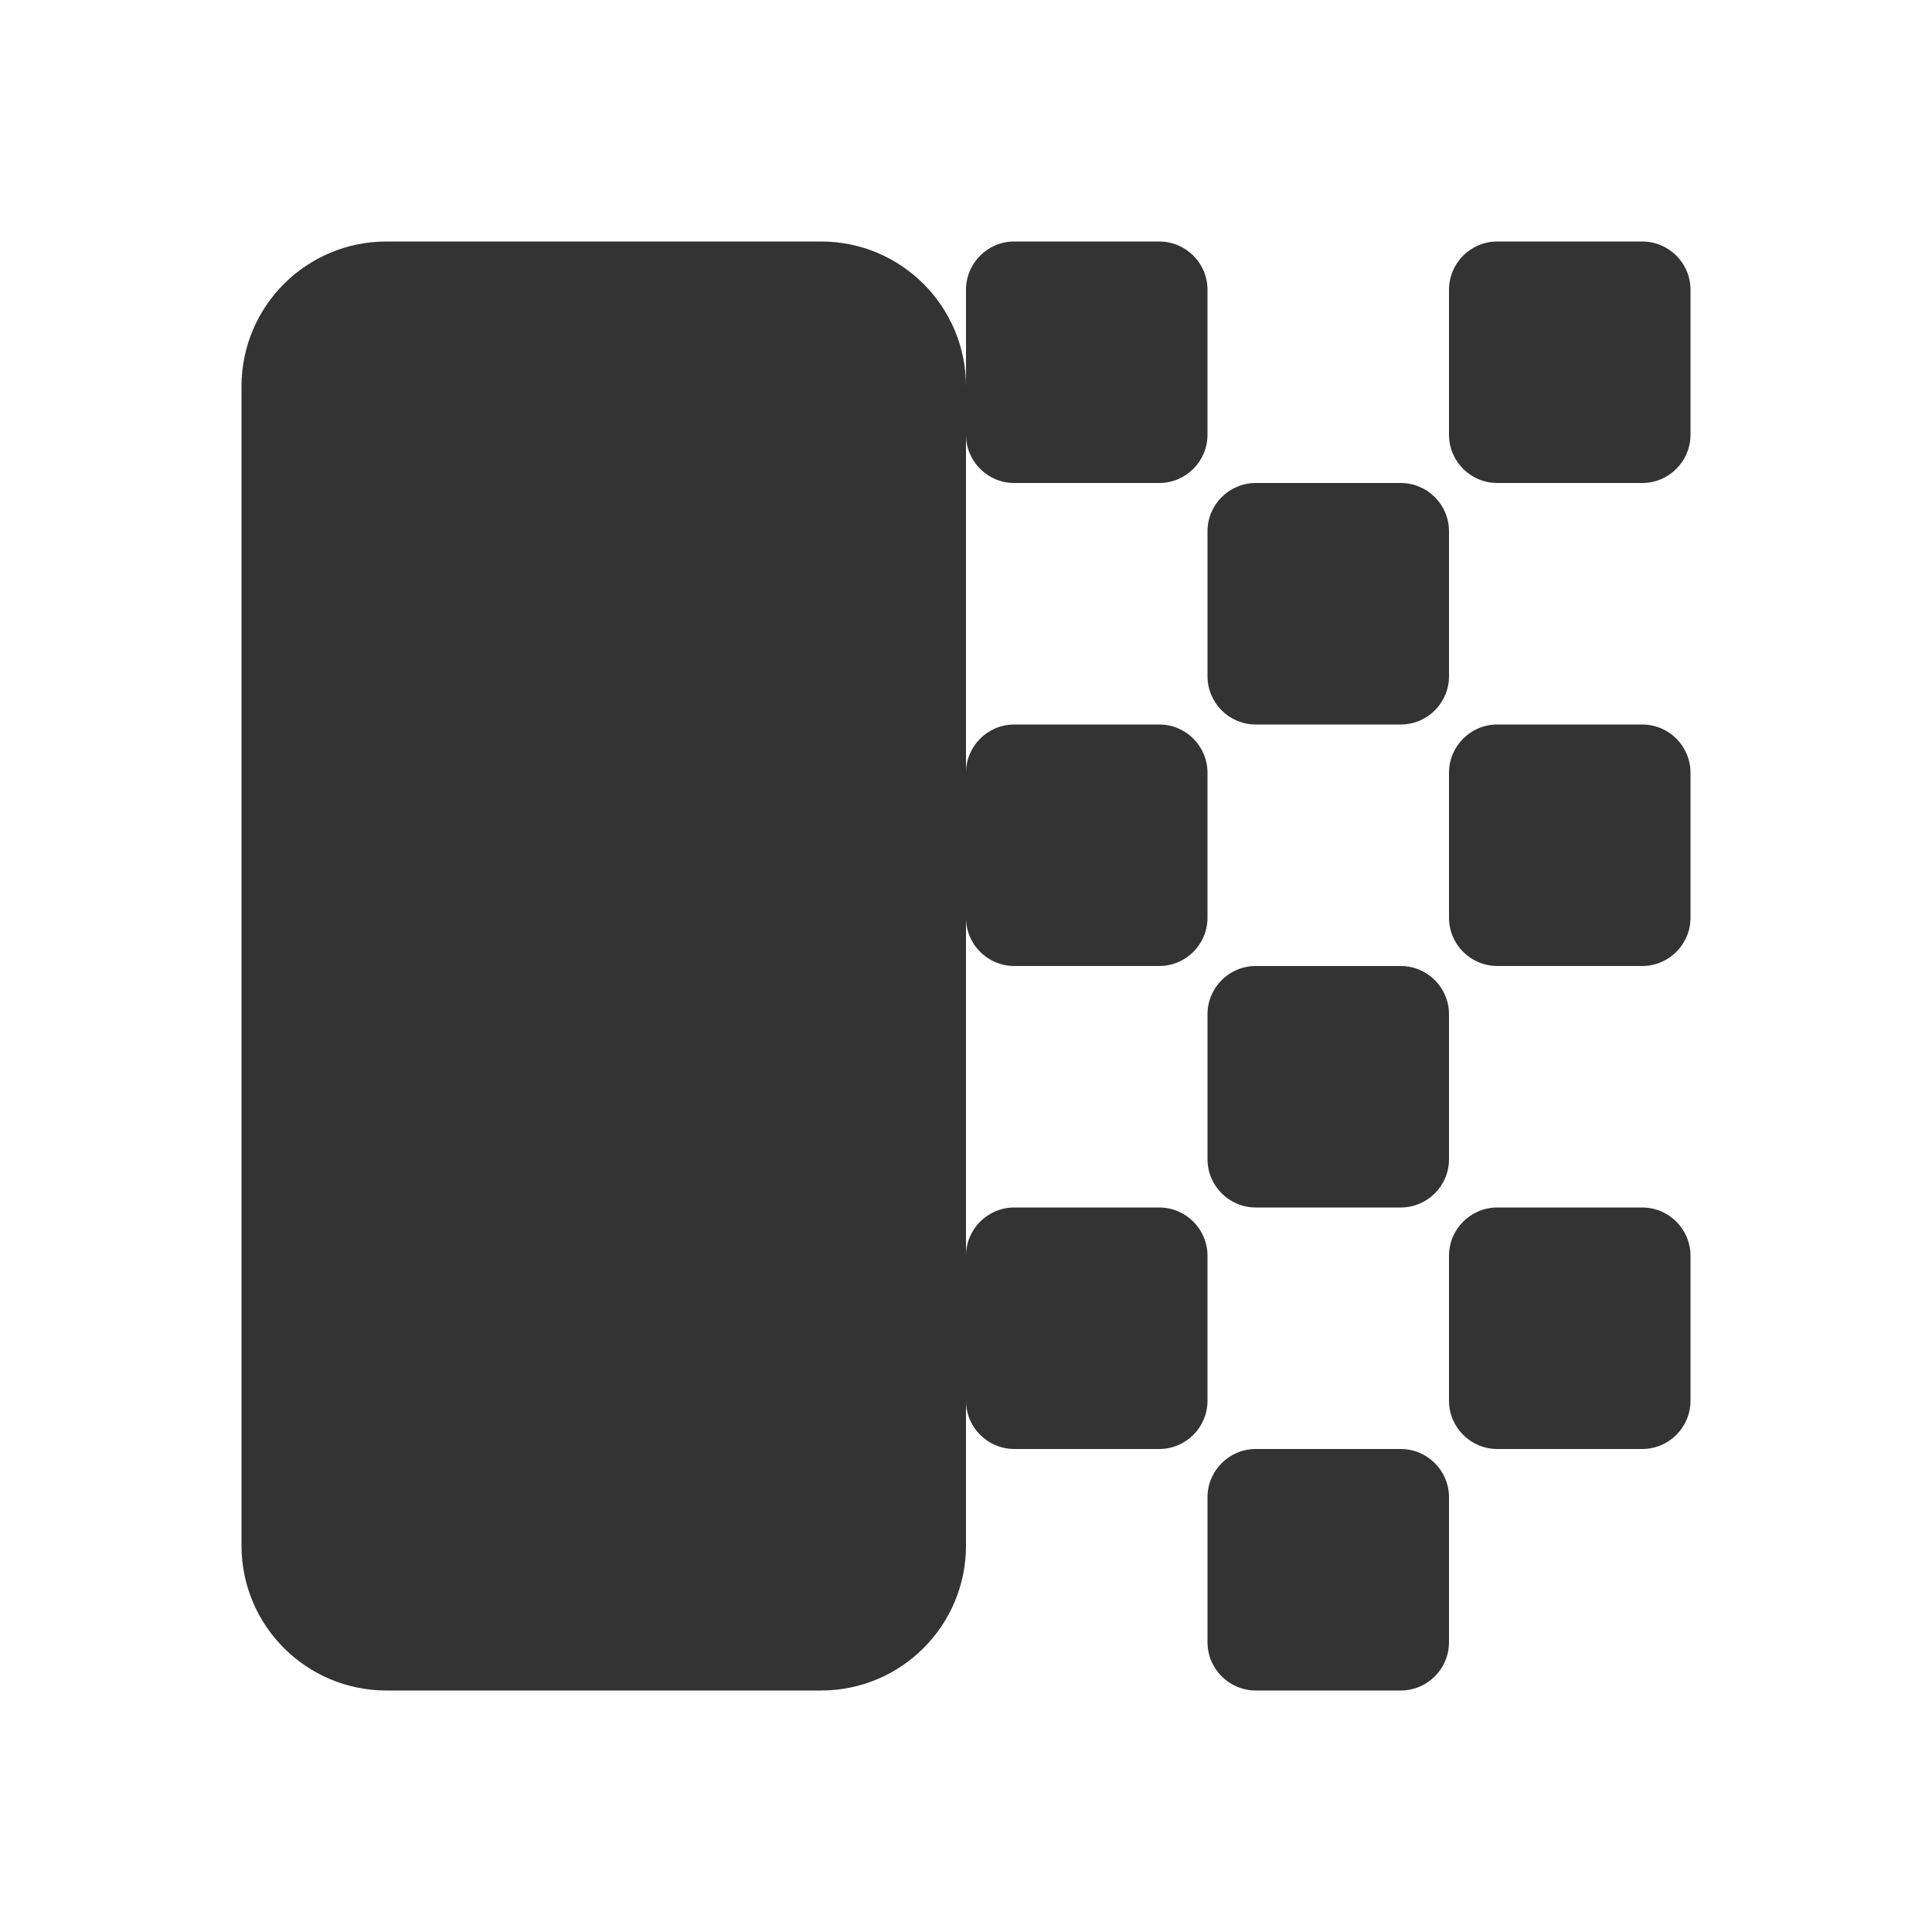
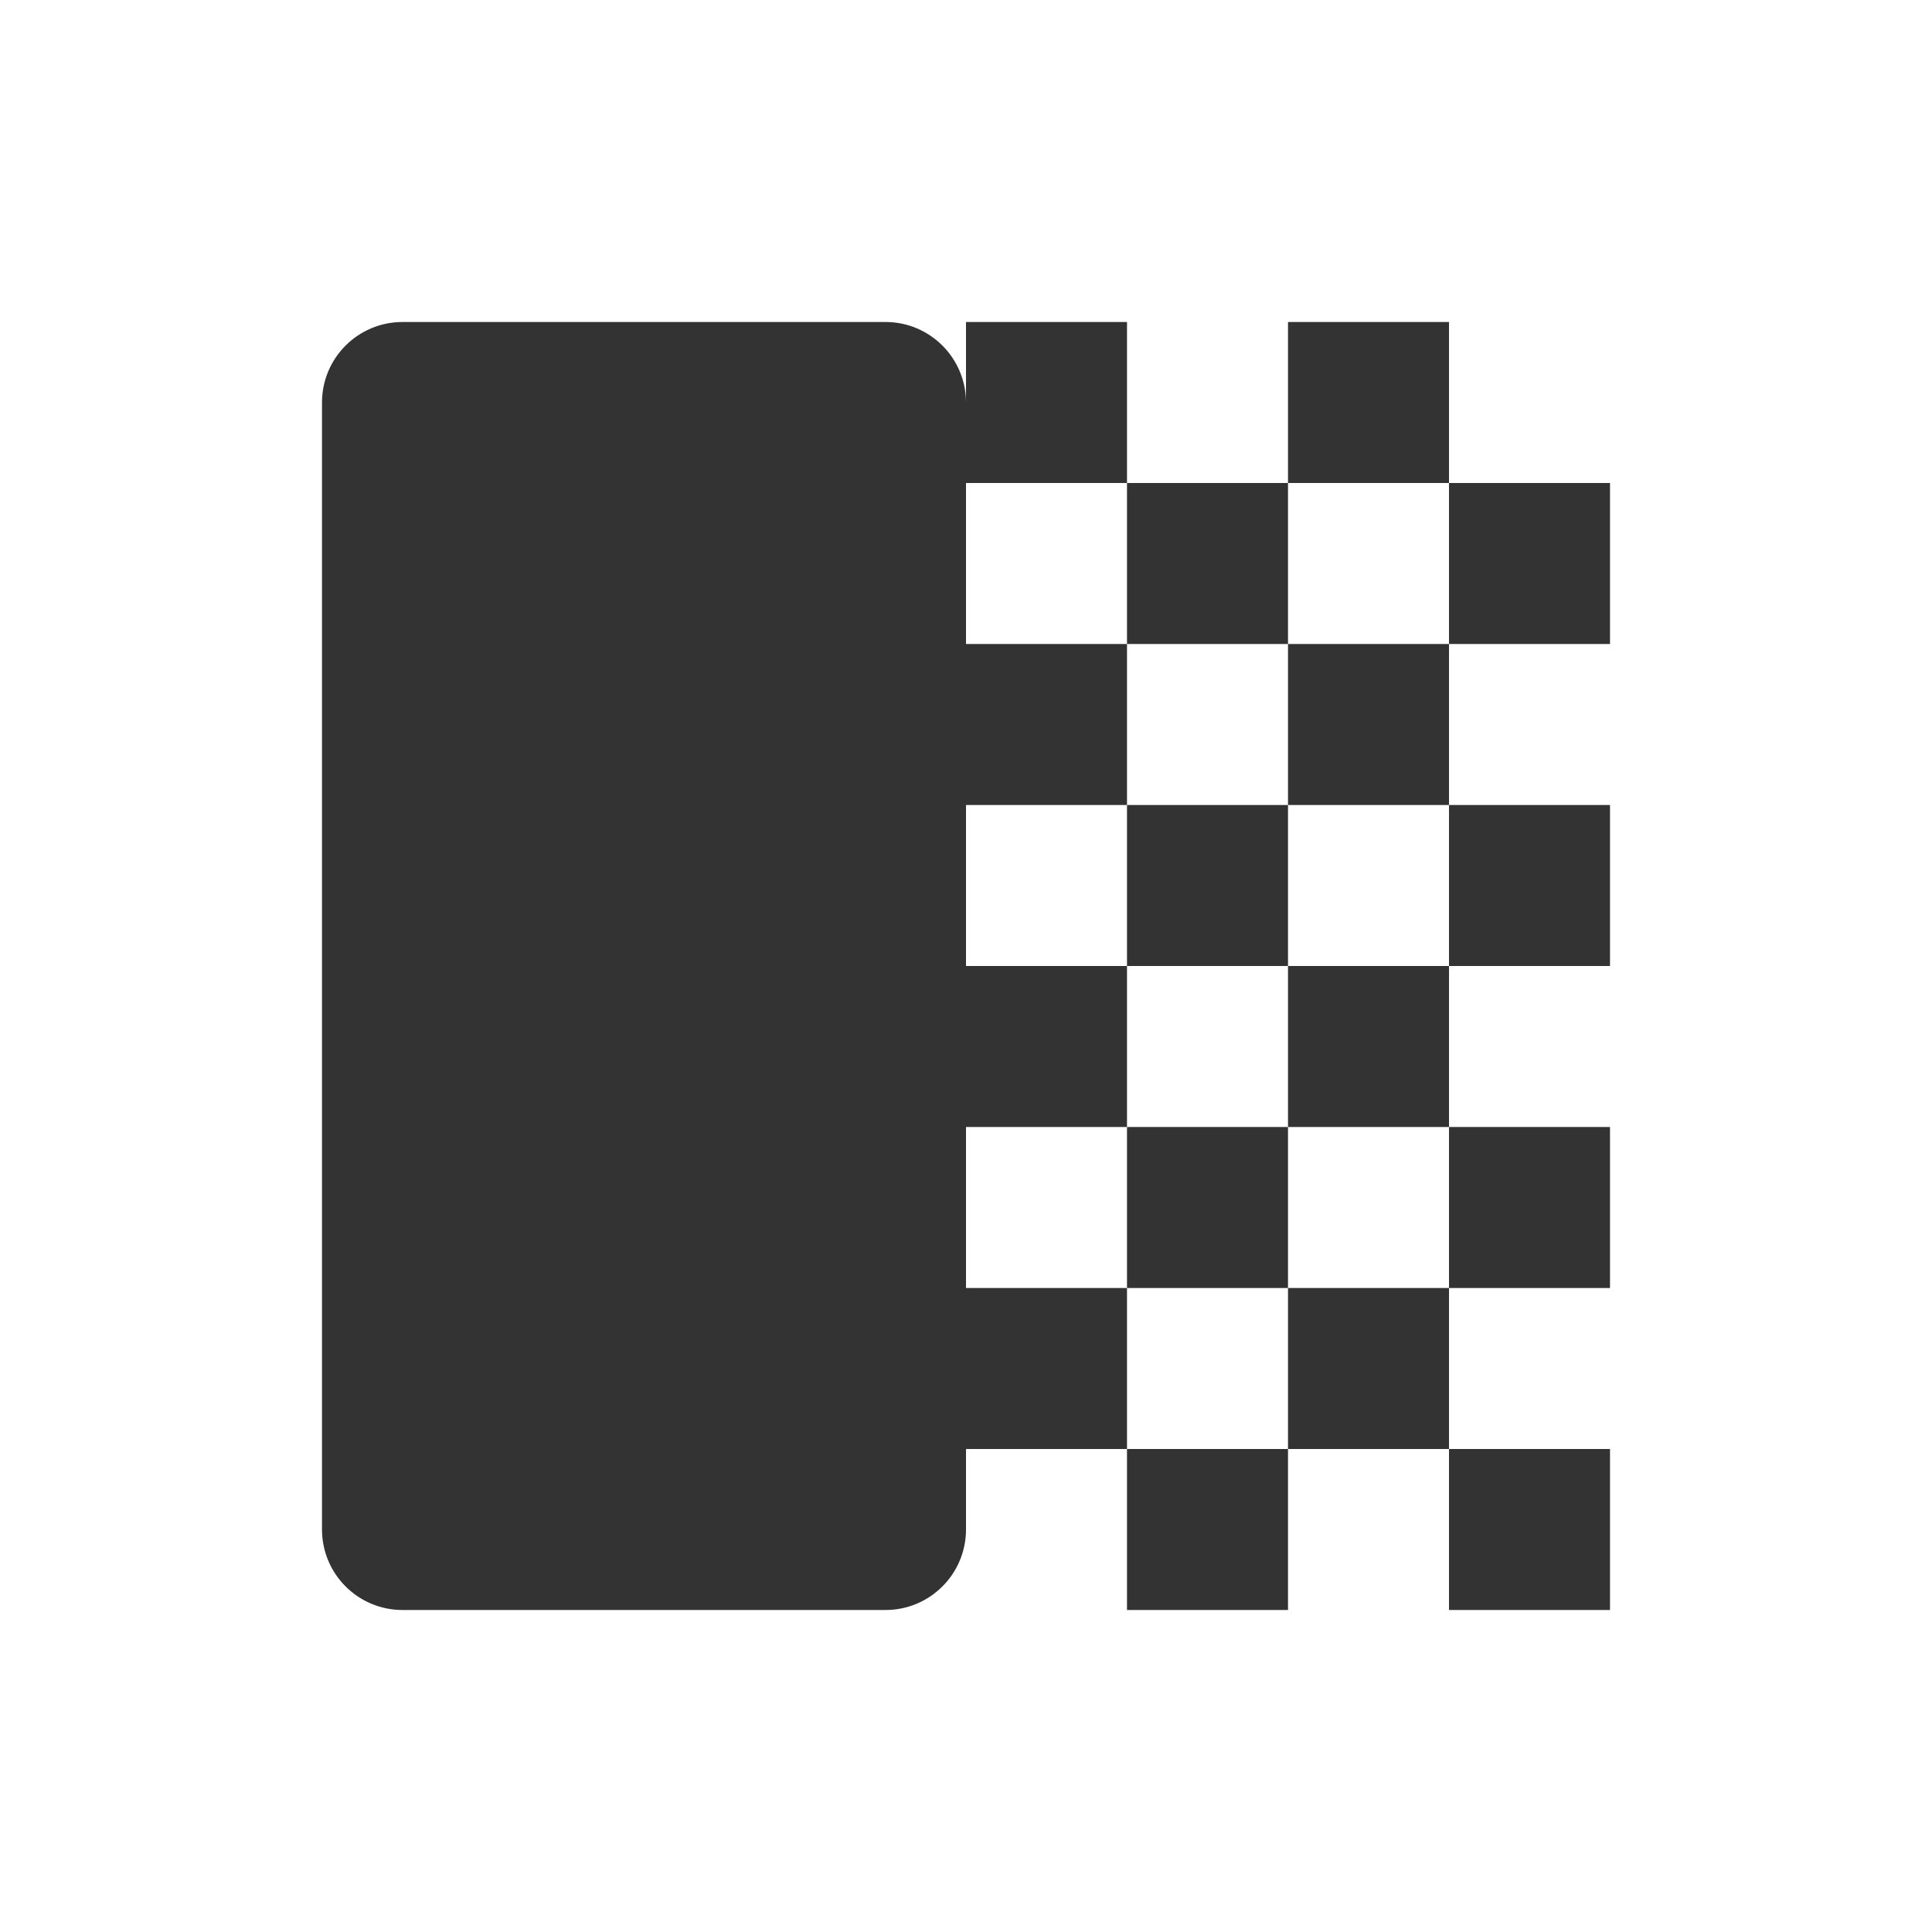
- <svg xmlns="http://www.w3.org/2000/svg" width="400" height="400" viewBox="0 0 400 400" version="1.1" id="svg5">
-   <defs id="defs2" />
+ <svg xmlns="http://www.w3.org/2000/svg" width="240" height="240" id="svg5" version="1.1">
+   <defs id="defs2">
+     </defs>
  <g id="layer1">
-     <rect style="fill:#333333;stroke-width:40;stroke-linecap:round;stroke-linejoin:round;stroke-dasharray:40, 40;stroke-dashoffset:4" id="rect940" width="150" height="300" x="50" y="50" ry="30" />
-     <rect style="fill:#333333;stroke-width:40;stroke-linecap:round;stroke-linejoin:round;stroke-dasharray:40, 40;stroke-dashoffset:4" id="rect940-3" width="50" height="50" x="200" y="50" ry="10" />
-     <rect style="fill:#333333;stroke-width:40;stroke-linecap:round;stroke-linejoin:round;stroke-dasharray:40, 40;stroke-dashoffset:4" id="rect940-3-6" width="50" height="50" x="300" y="50" ry="10" />
-     <rect style="fill:#333333;stroke-width:40;stroke-linecap:round;stroke-linejoin:round;stroke-dasharray:40, 40;stroke-dashoffset:4" id="rect940-3-7" width="50" height="50" x="250" y="100" ry="10" />
-     <rect style="fill:#333333;stroke-width:40;stroke-linecap:round;stroke-linejoin:round;stroke-dasharray:40, 40;stroke-dashoffset:4" id="rect940-3-5" width="50" height="50" x="200" y="150" ry="10" />
-     <rect style="fill:#333333;stroke-width:40;stroke-linecap:round;stroke-linejoin:round;stroke-dasharray:40, 40;stroke-dashoffset:4" id="rect940-3-6-3" width="50" height="50" x="300" y="150" ry="10" />
-     <rect style="fill:#333333;stroke-width:40;stroke-linecap:round;stroke-linejoin:round;stroke-dasharray:40, 40;stroke-dashoffset:4" id="rect940-3-7-5" width="50" height="50" x="250" y="200" ry="10" />
-     <rect style="fill:#333333;stroke-width:40;stroke-linecap:round;stroke-linejoin:round;stroke-dasharray:40, 40;stroke-dashoffset:4" id="rect940-3-62" width="50" height="50" x="200" y="250" ry="10" />
-     <rect style="fill:#333333;stroke-width:40;stroke-linecap:round;stroke-linejoin:round;stroke-dasharray:40, 40;stroke-dashoffset:4" id="rect940-3-6-9" width="50" height="50" x="300" y="250" ry="10" />
-     <rect style="fill:#333333;stroke-width:40;stroke-linecap:round;stroke-linejoin:round;stroke-dasharray:40, 40;stroke-dashoffset:4" id="rect940-3-7-1" width="50" height="50" x="250" y="300" ry="10" />
+     <rect style="fill:#333333;fill-opacity:1;stroke:none;stroke-width:15;stroke-linecap:round;stroke-linejoin:round" id="rect846" width="80" height="160" x="40" y="40" ry="10" />
+     <rect style="fill:#333333;fill-opacity:1;stroke:none;stroke-width:15;stroke-linecap:round;stroke-linejoin:round" id="rect914" width="20" height="20" x="120" y="40" />
+     <rect style="fill:#333333;fill-opacity:1;stroke:none;stroke-width:15;stroke-linecap:round;stroke-linejoin:round" id="rect916" width="20" height="20" x="140" y="60" />
+     <rect style="fill:#333333;fill-opacity:1;stroke:none;stroke-width:15;stroke-linecap:round;stroke-linejoin:round" id="rect918" width="20" height="20" x="160" y="40" />
+     <rect style="fill:#333333;fill-opacity:1;stroke:none;stroke-width:15;stroke-linecap:round;stroke-linejoin:round" id="rect920" width="20" height="20" x="180" y="60" />
+     <rect style="fill:#333333;fill-opacity:1;stroke:none;stroke-width:15;stroke-linecap:round;stroke-linejoin:round" id="rect922" width="20" height="20" x="120" y="80" />
+     <rect style="fill:#333333;fill-opacity:1;stroke:none;stroke-width:15;stroke-linecap:round;stroke-linejoin:round" id="rect924" width="20" height="20" x="160" y="80" />
+     <rect style="fill:#333333;fill-opacity:1;stroke:none;stroke-width:15;stroke-linecap:round;stroke-linejoin:round" id="rect926" width="20" height="20" x="140" y="100" />
+     <rect style="fill:#333333;fill-opacity:1;stroke:none;stroke-width:15;stroke-linecap:round;stroke-linejoin:round" id="rect928" width="20" height="20" x="180" y="100" />
+     <rect style="fill:#333333;fill-opacity:1;stroke:none;stroke-width:15;stroke-linecap:round;stroke-linejoin:round" id="rect930" width="20" height="20" x="120" y="120" />
+     <rect style="fill:#333333;fill-opacity:1;stroke:none;stroke-width:15;stroke-linecap:round;stroke-linejoin:round" id="rect932" width="20" height="20" x="160" y="120" />
+     <rect style="fill:#333333;fill-opacity:1;stroke:none;stroke-width:15;stroke-linecap:round;stroke-linejoin:round" id="rect934" width="20" height="20" x="140" y="140" />
+     <rect style="fill:#333333;fill-opacity:1;stroke:none;stroke-width:15;stroke-linecap:round;stroke-linejoin:round" id="rect936" width="20" height="20" x="180" y="140" />
+     <rect style="fill:#333333;fill-opacity:1;stroke:none;stroke-width:15;stroke-linecap:round;stroke-linejoin:round" id="rect938" width="20" height="20" x="120" y="160" />
+     <rect style="fill:#333333;fill-opacity:1;stroke:none;stroke-width:15;stroke-linecap:round;stroke-linejoin:round" id="rect940" width="20" height="20" x="160" y="160" />
+     <rect style="fill:#333333;fill-opacity:1;stroke:none;stroke-width:15;stroke-linecap:round;stroke-linejoin:round" id="rect942" width="20" height="20" x="140" y="180" />
+     <rect style="fill:#333333;fill-opacity:1;stroke:none;stroke-width:15;stroke-linecap:round;stroke-linejoin:round" id="rect944" width="20" height="20" x="180" y="180" />
  </g>
</svg>
